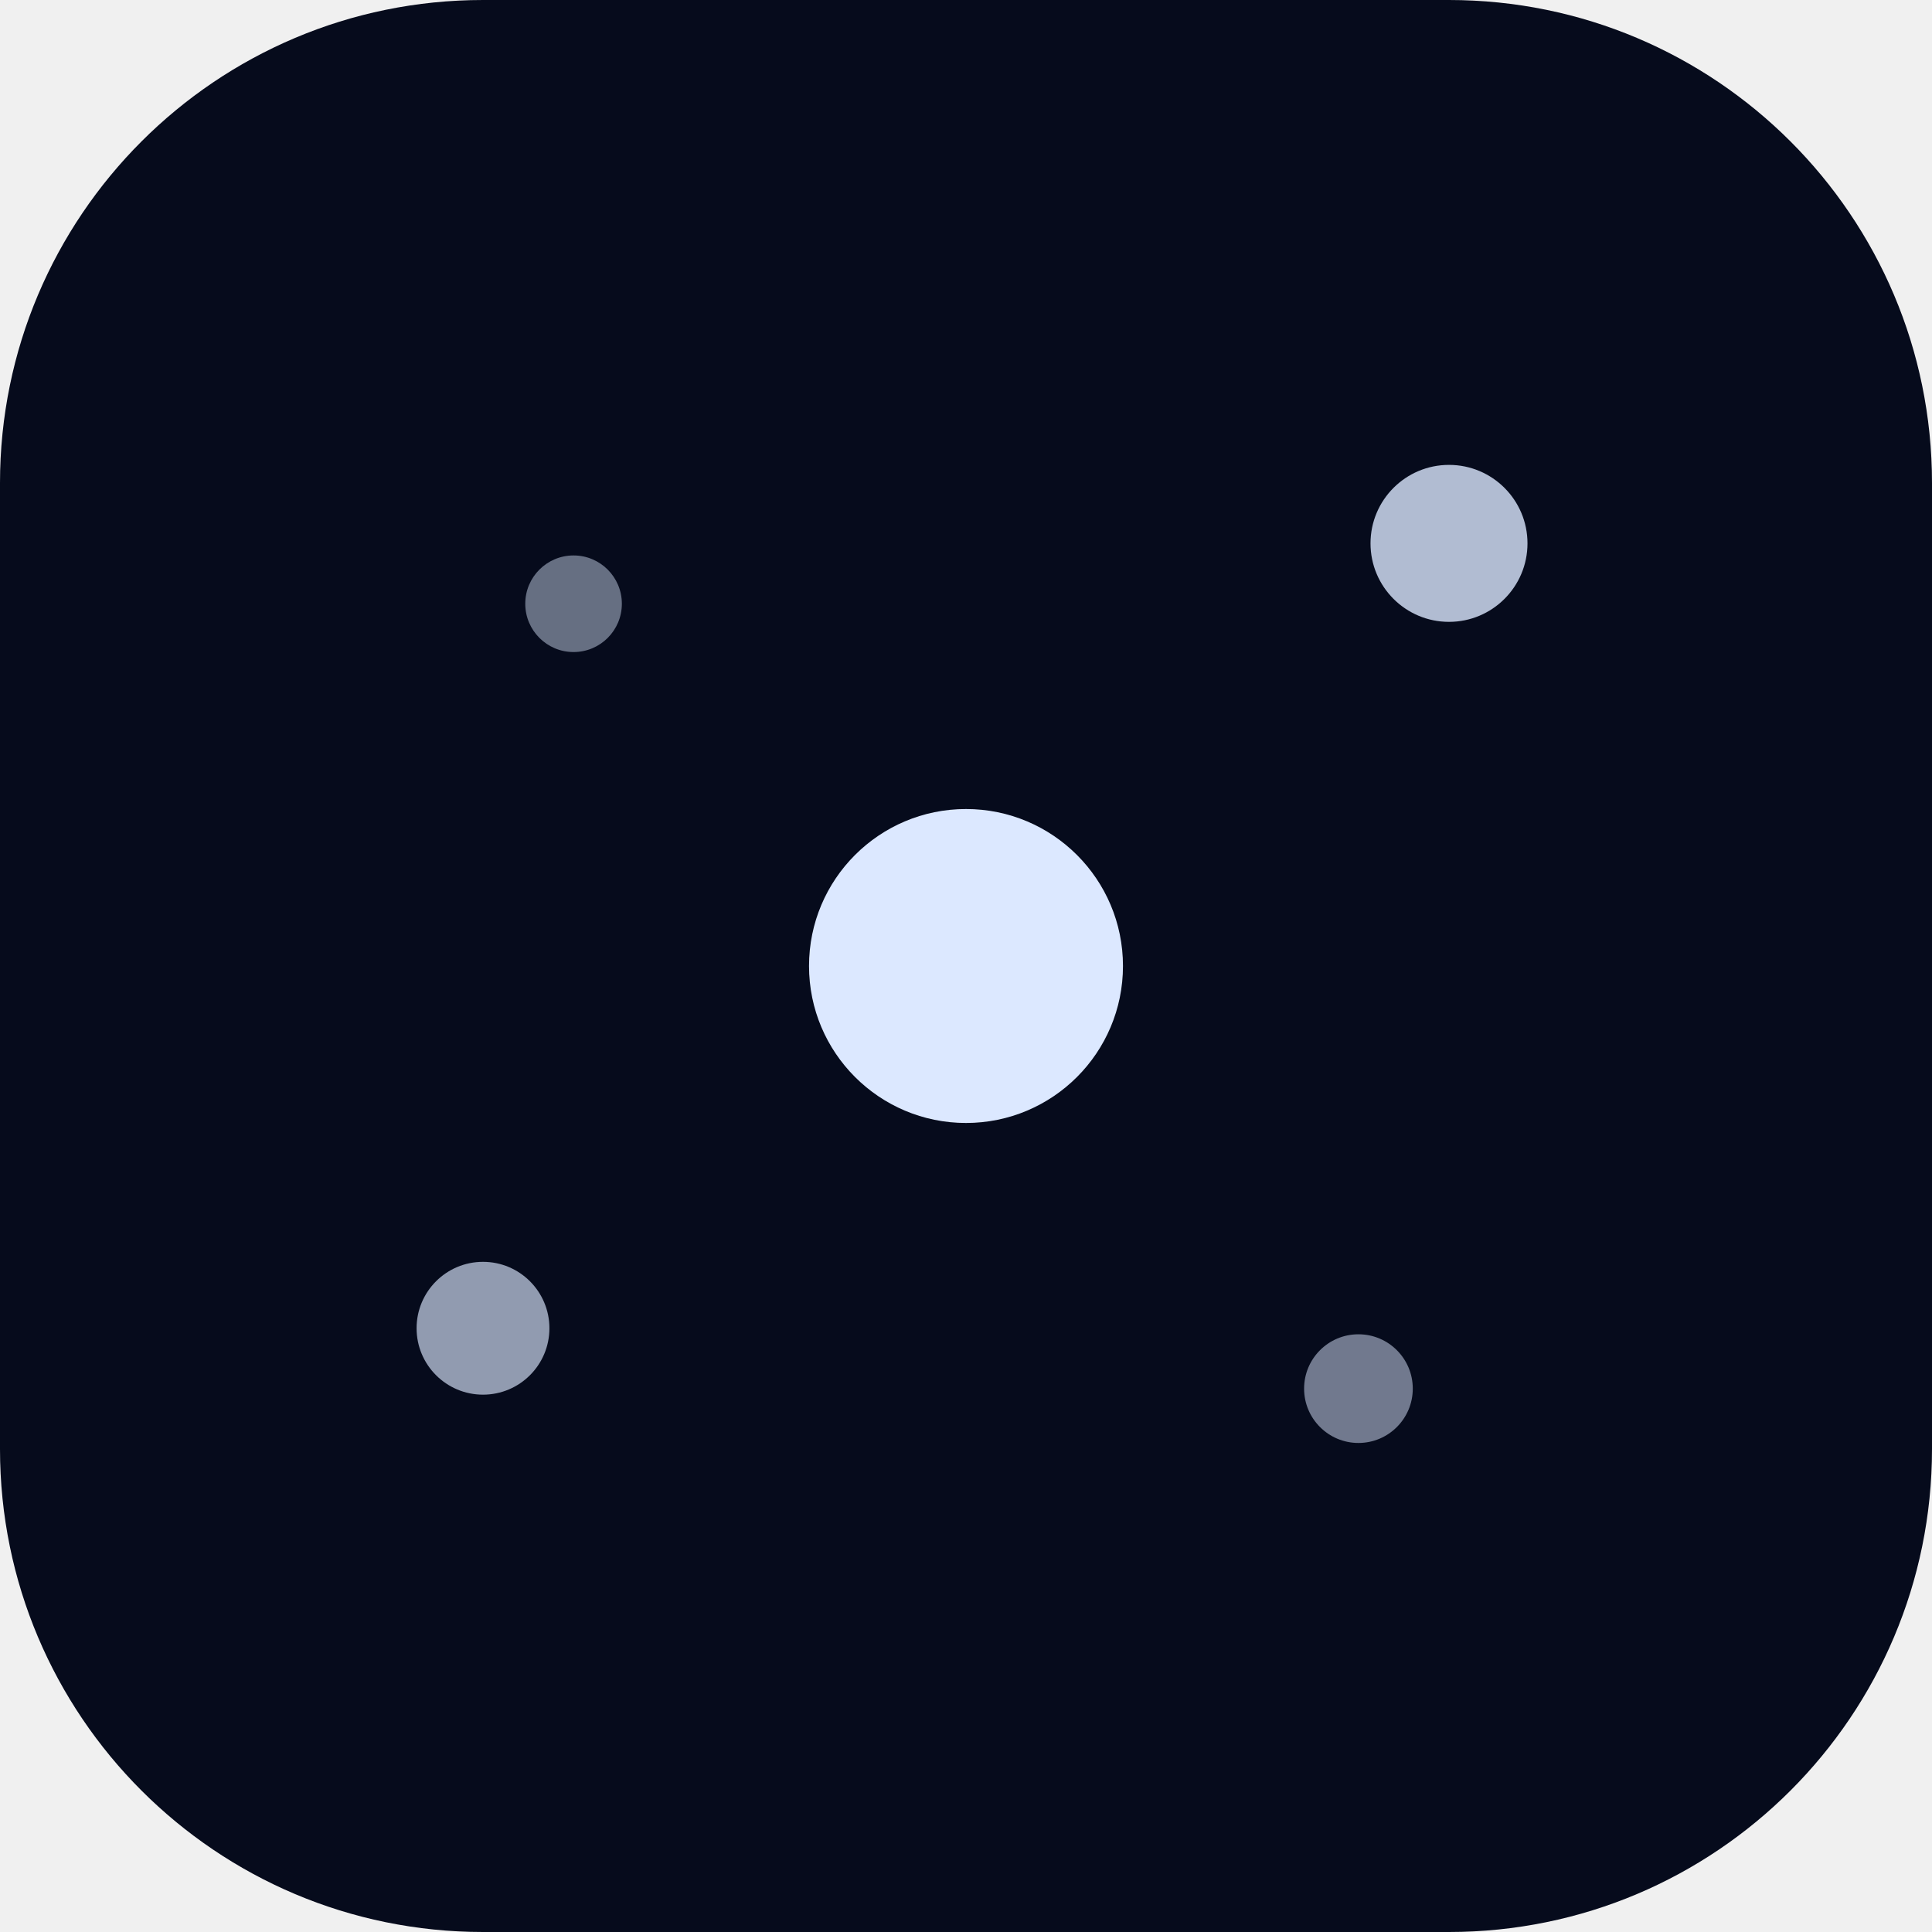
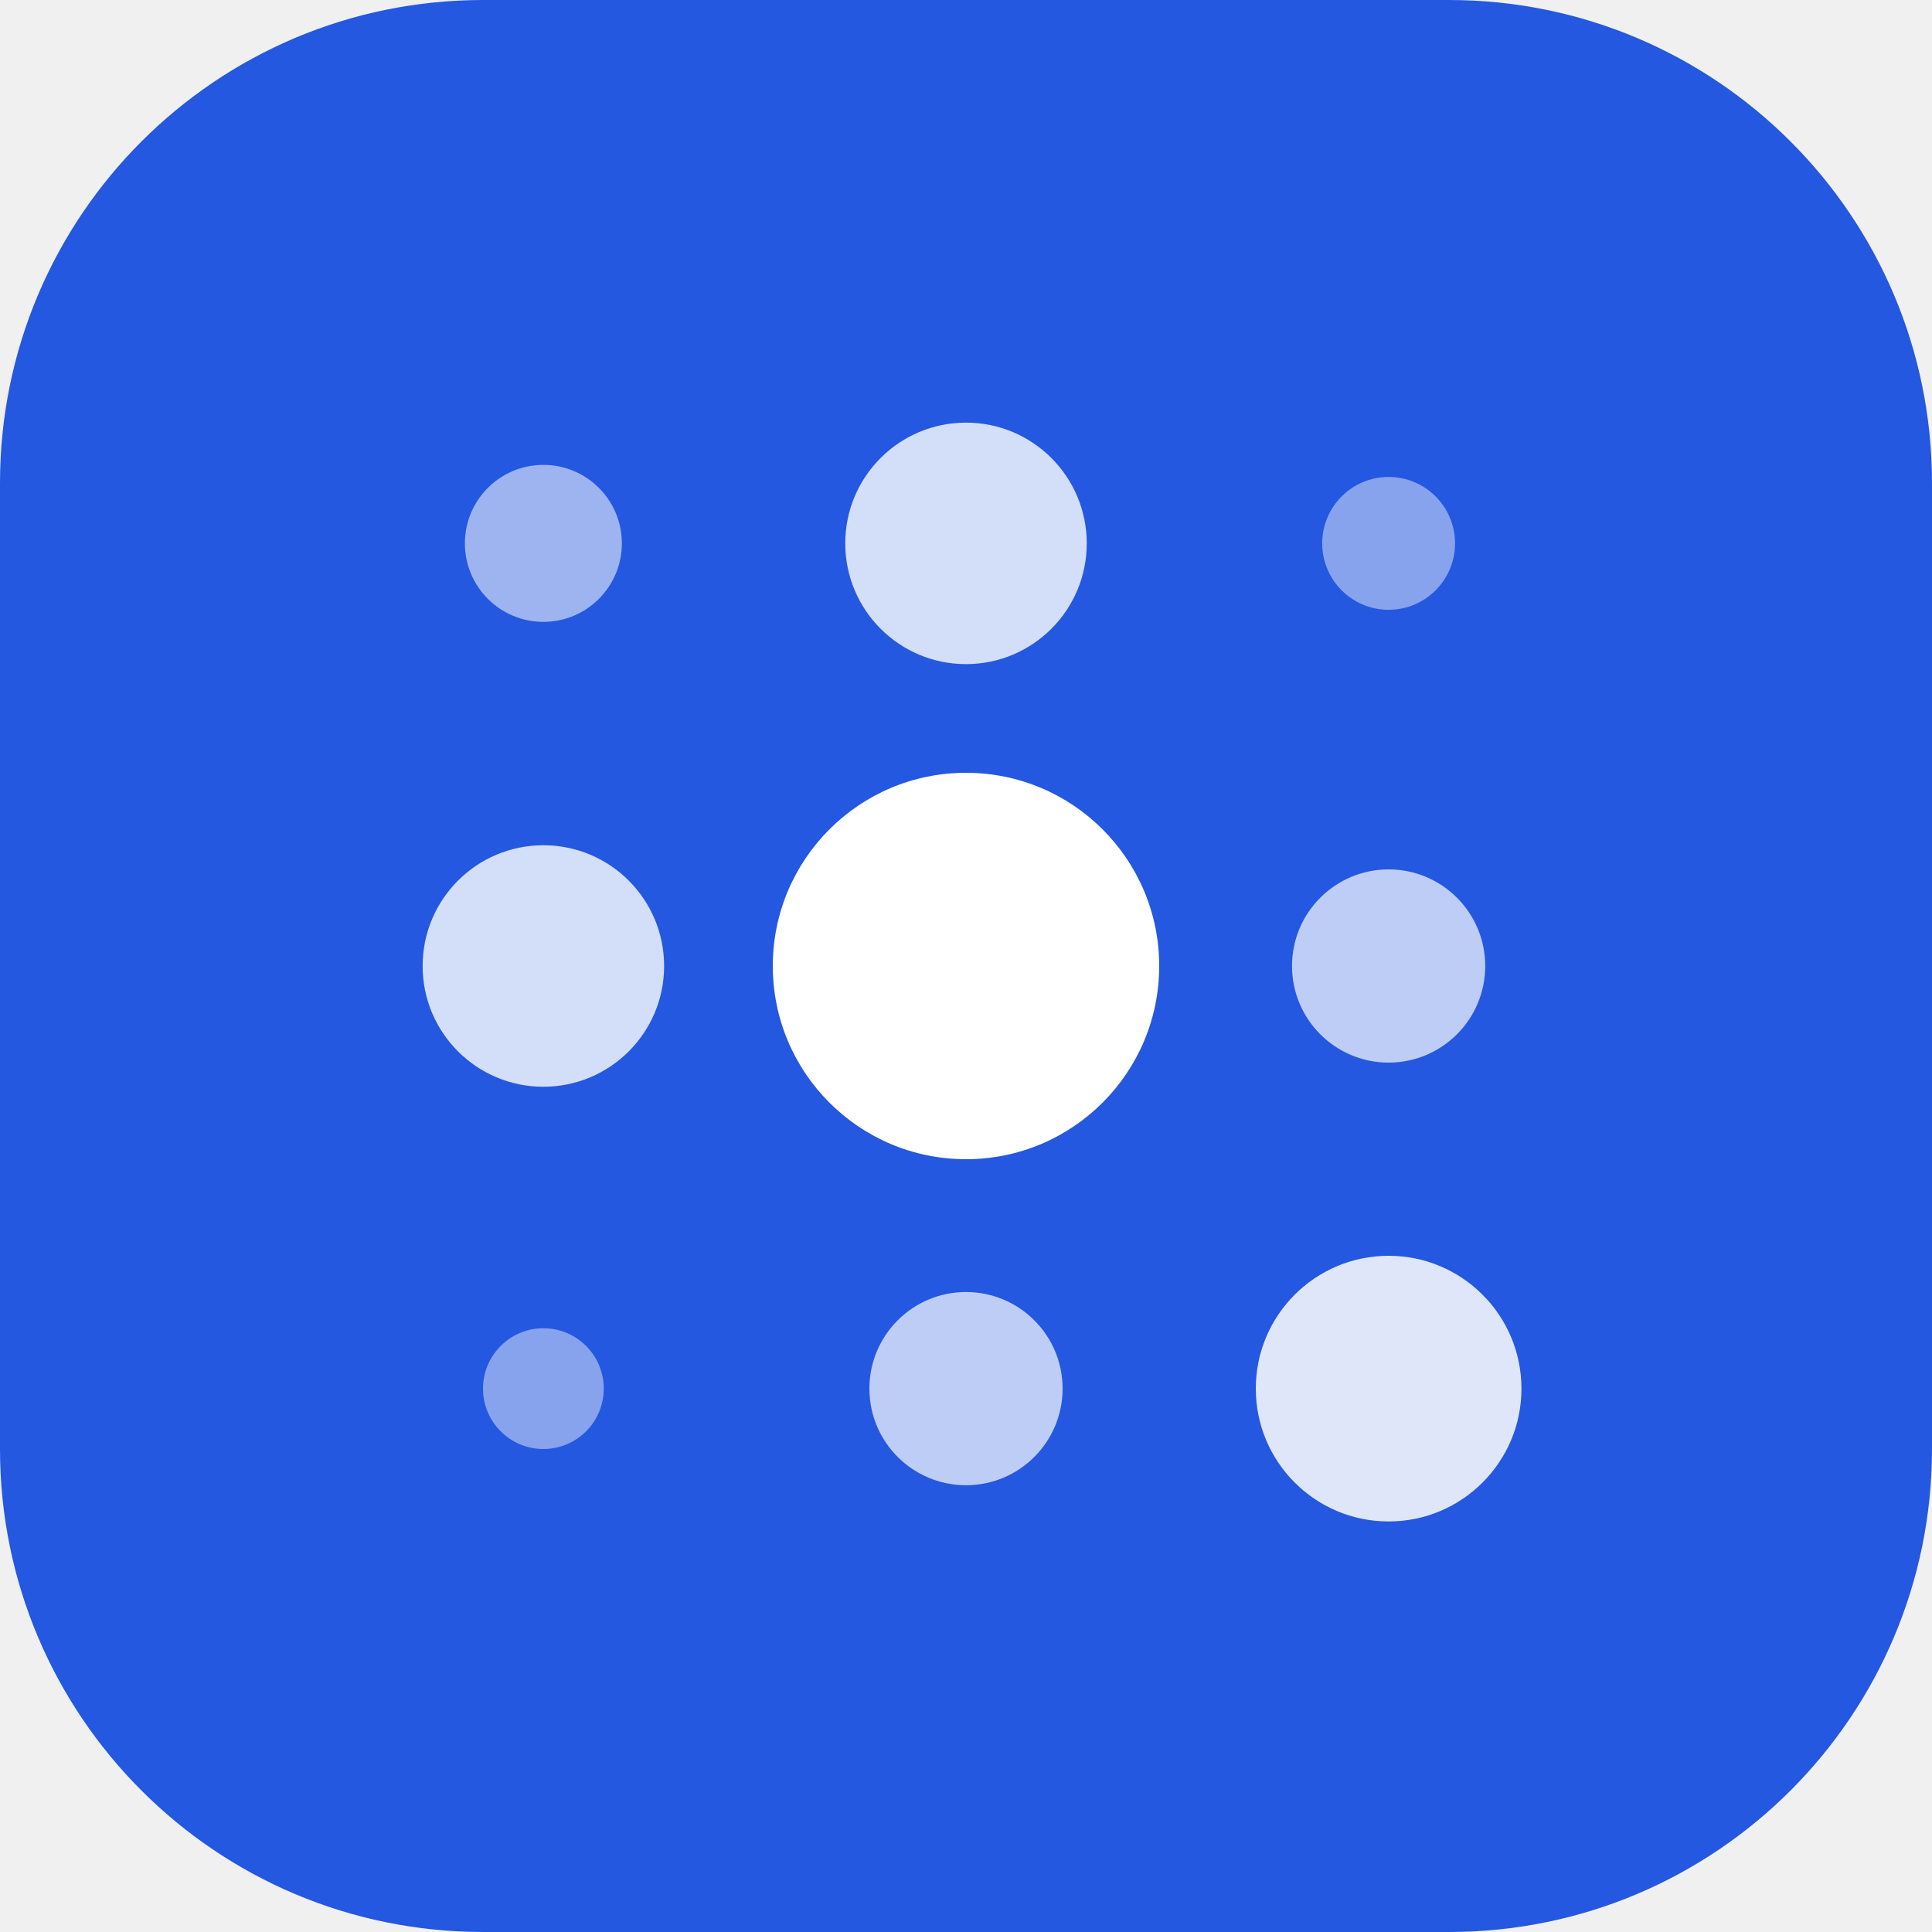
<svg xmlns="http://www.w3.org/2000/svg" viewBox="0 0 32 32">
-   <rect width="32" height="32" rx="8" fill="#060B1C" />
-   <g fill="#DCE8FF">
-     <circle cx="16" cy="16" r="2.6" />
-     <circle cx="24" cy="9" r="1.3" opacity=".8" />
-     <circle cx="8" cy="22" r="1.1" opacity=".65" />
-     <circle cx="22.5" cy="23" r=".9" opacity=".5" />
-     <circle cx="9.5" cy="10" r=".8" opacity=".45" />
+   <rect width="32" height="32" rx="8" fill="#2558E0" />
+   <g fill="#fff">
+     <circle cx="9" cy="9" r="1.3" opacity=".55" />
+     <circle cx="16" cy="9" r="2" opacity=".8" />
+     <circle cx="23" cy="9" r="1.1" opacity=".45" />
+     <circle cx="9" cy="16" r="2" opacity=".8" />
+     <circle cx="16" cy="16" r="3.2" />
+     <circle cx="23" cy="16" r="1.6" opacity=".7" />
+     <circle cx="9" cy="23" r="1" opacity=".45" />
+     <circle cx="16" cy="23" r="1.6" opacity=".7" />
+     <circle cx="23" cy="23" r="2.2" opacity=".85" />
  </g>
</svg>
